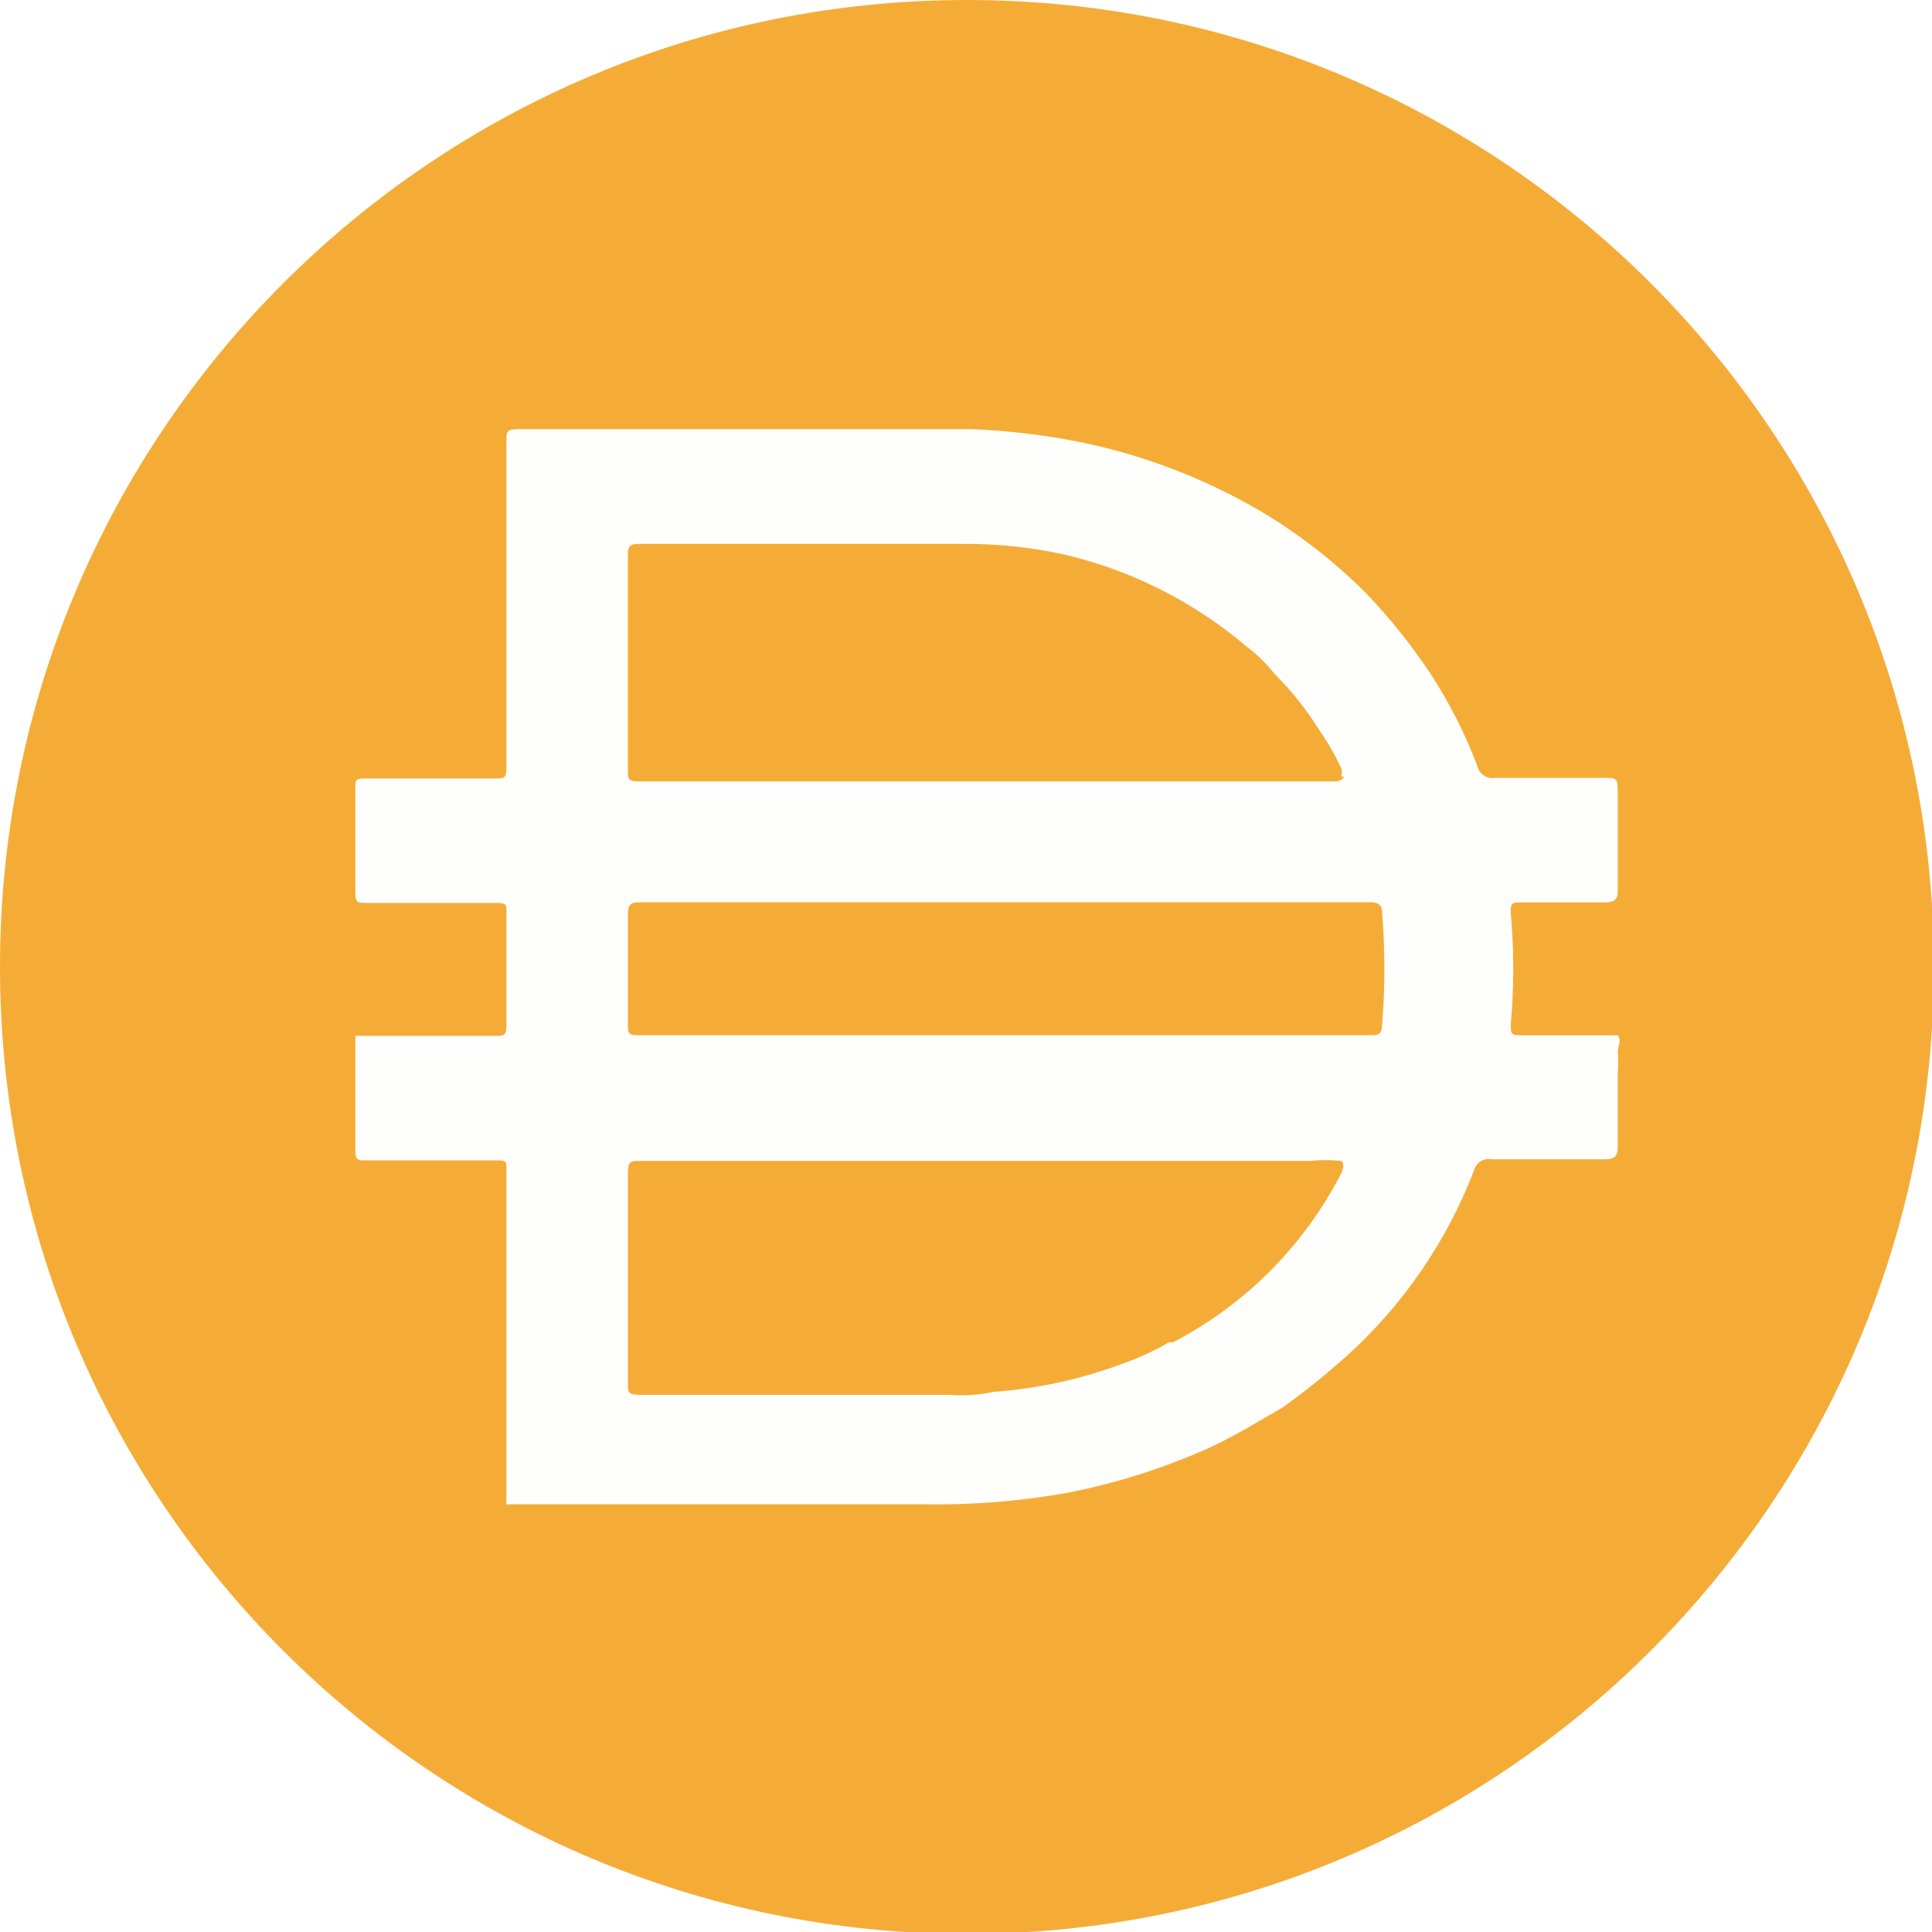
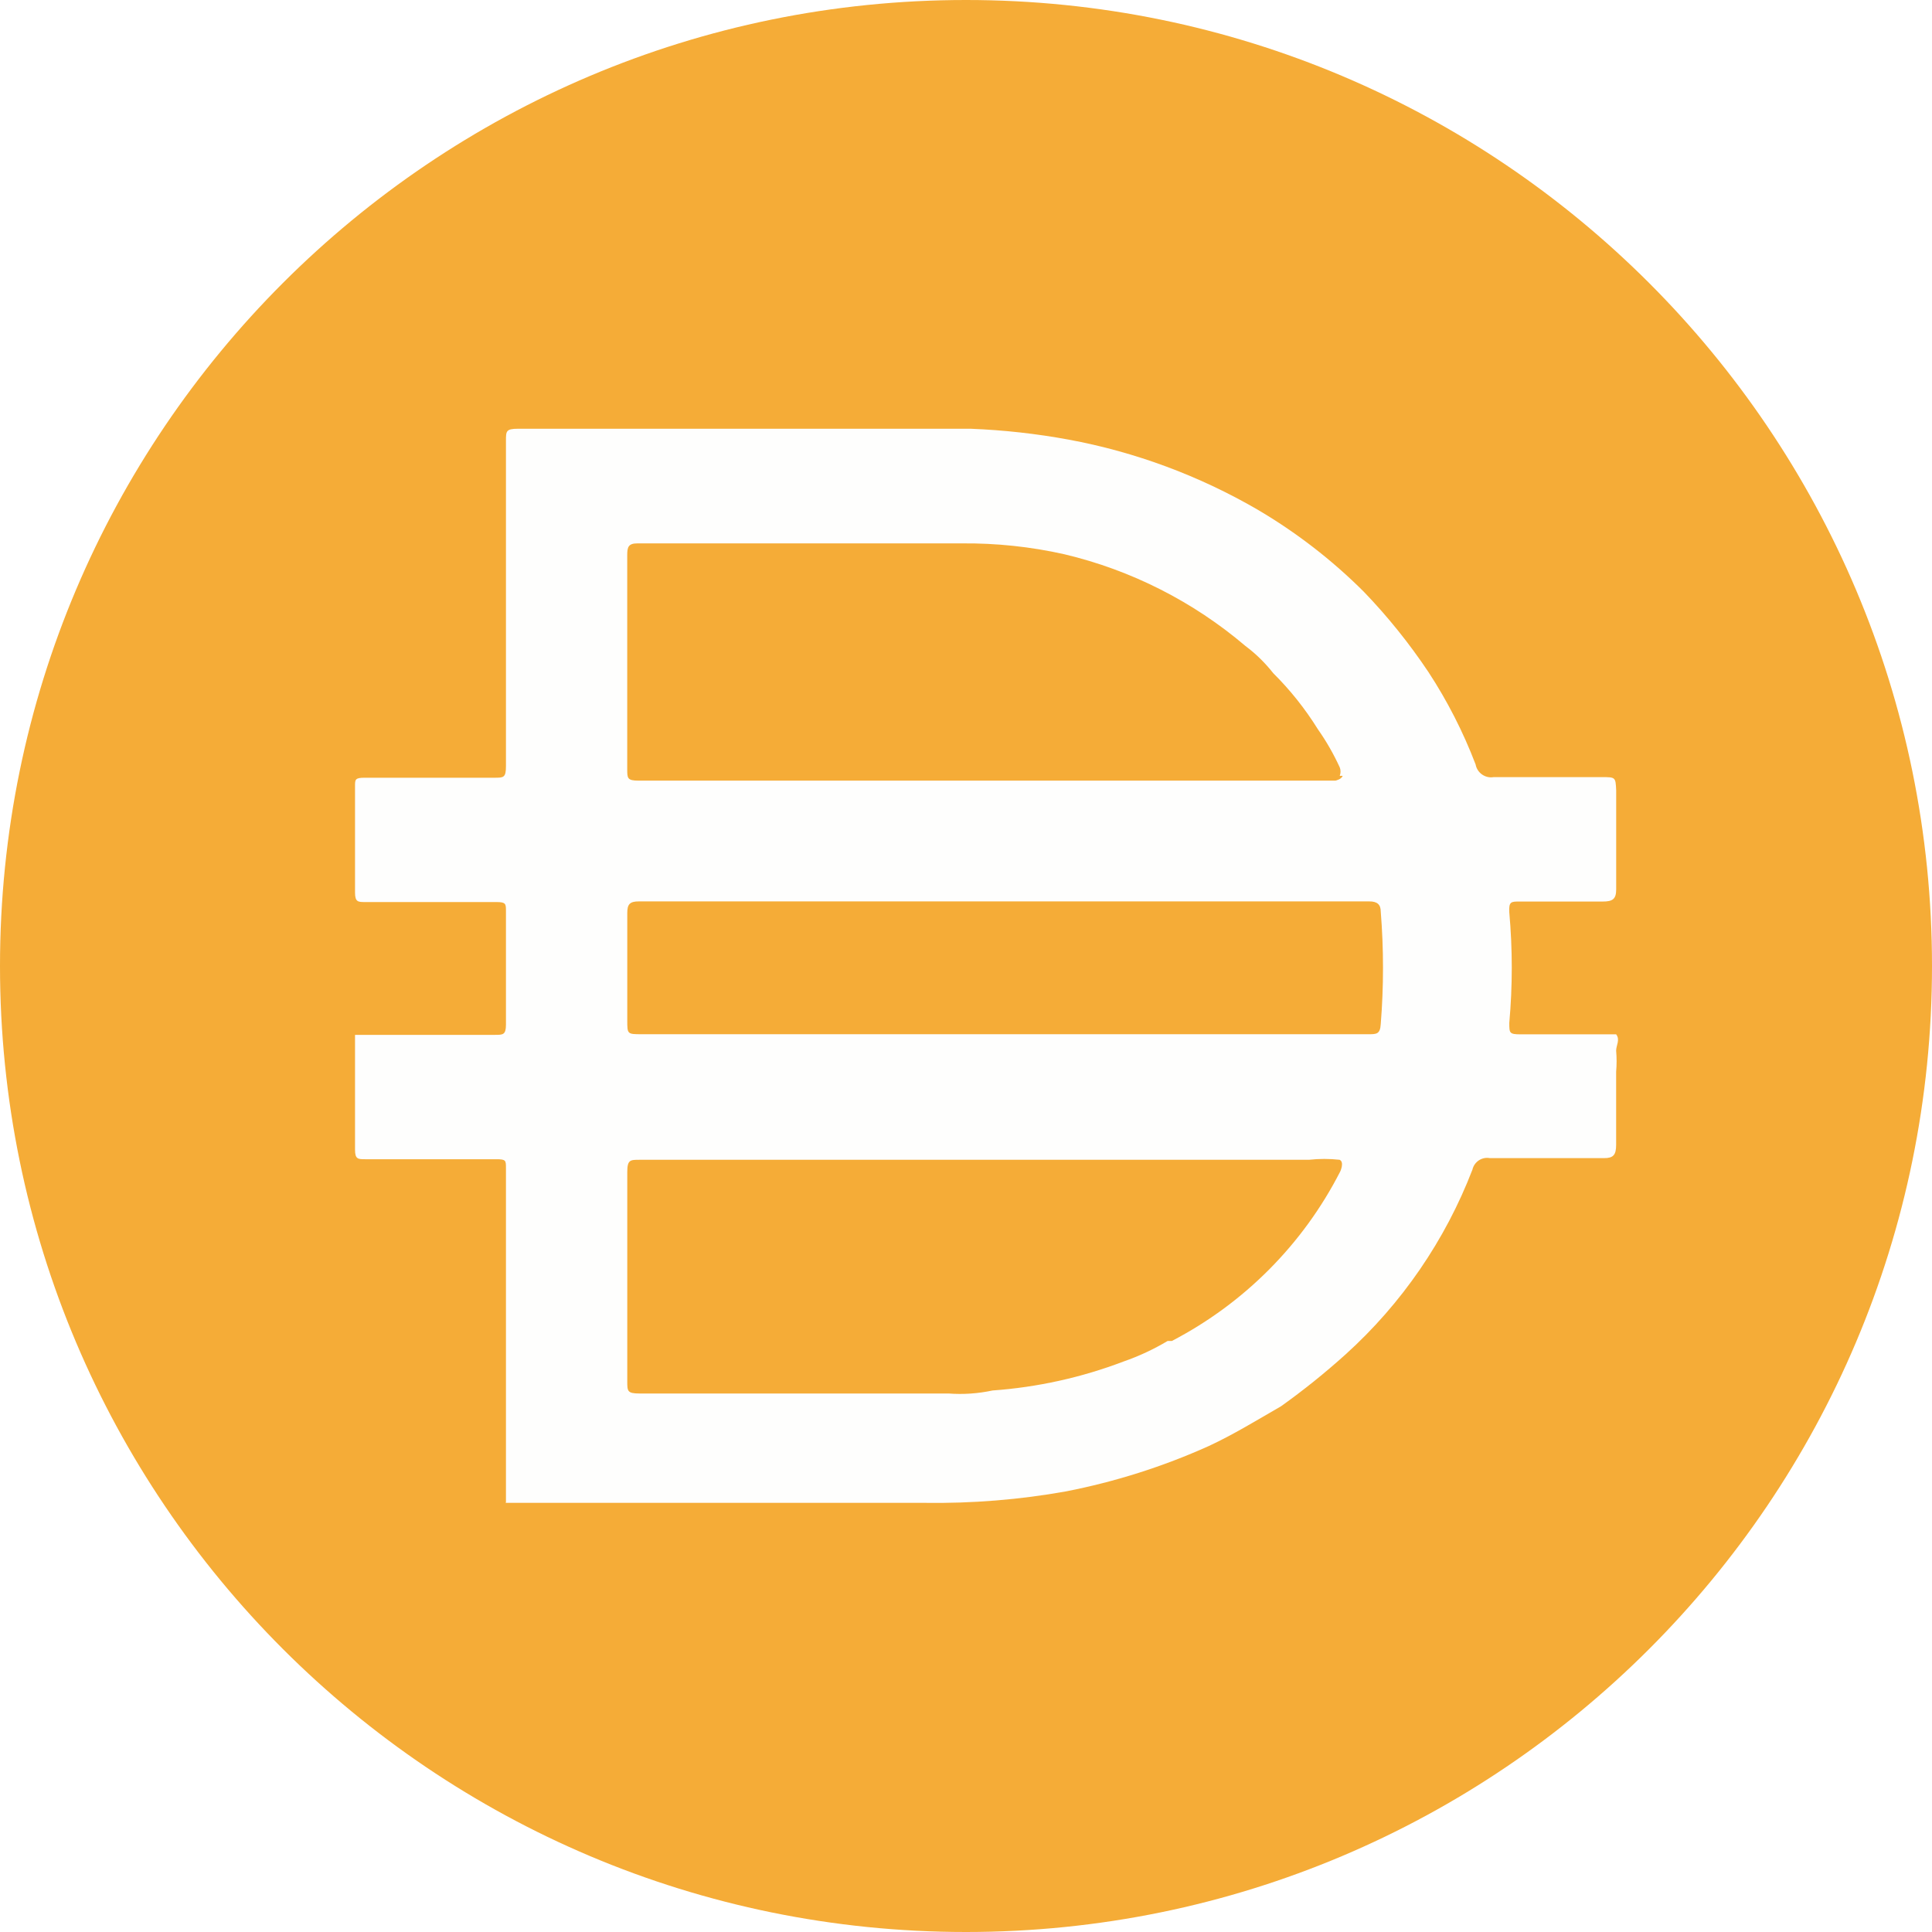
- <svg xmlns="http://www.w3.org/2000/svg" xml:space="preserve" width="64" height="64" version="1.1" shape-rendering="geometricPrecision" text-rendering="geometricPrecision" image-rendering="optimizeQuality" fill-rule="evenodd" clip-rule="evenodd" viewBox="0 0 444 444">
+ <svg xmlns="http://www.w3.org/2000/svg" xml:space="preserve" width="64" height="64" version="1.1" shape-rendering="geometricPrecision" text-rendering="geometricPrecision" image-rendering="optimizeQuality" fill-rule="evenodd" clip-rule="evenodd" viewBox="0 0 444.44 444.44">
  <g id="Layer_x0020_1">
    <path fill="#F5AC37" fill-rule="nonzero" d="M222.22 0c122.74,0 222.22,99.5 222.22,222.22 0,122.74 -99.48,222.22 -222.22,222.22 -122.72,0 -222.22,-99.49 -222.22,-222.22 0,-122.72 99.5,-222.22 222.22,-222.22z" />
    <path fill="#FEFEFD" fill-rule="nonzero" d="M230.41 237.91l84.44 0c1.8,0 2.65,0 2.78,-2.36 0.69,-8.59 0.69,-17.23 0,-25.83 0,-1.67 -0.83,-2.36 -2.64,-2.36l-168.05 0c-2.08,0 -2.64,0.69 -2.64,2.64l0 24.72c0,3.19 0,3.19 3.33,3.19l82.78 0zm77.79 -59.44c0.24,-0.63 0.24,-1.32 0,-1.94 -1.41,-3.07 -3.08,-6 -5.02,-8.75 -2.92,-4.7 -6.36,-9.03 -10.28,-12.92 -1.85,-2.35 -3.99,-4.46 -6.39,-6.25 -12.02,-10.23 -26.31,-17.47 -41.67,-21.11 -7.75,-1.74 -15.67,-2.57 -23.61,-2.5l-74.58 0c-2.08,0 -2.36,0.83 -2.36,2.64l0 49.3c0,2.08 0,2.64 2.64,2.64l160.27 0c0,0 1.39,-0.28 1.67,-1.11l-0.68 0zm0 88.33c-2.36,-0.26 -4.74,-0.26 -7.1,0l-154.02 0c-2.08,0 -2.78,0 -2.78,2.78l0 48.2c0,2.22 0,2.78 2.78,2.78l71.11 0c3.4,0.26 6.8,0.02 10.13,-0.69 10.32,-0.74 20.47,-2.98 30.15,-6.67 3.52,-1.22 6.92,-2.81 10.13,-4.72l0.97 0c16.67,-8.67 30.21,-22.29 38.75,-39.01 0,0 0.97,-2.1 -0.12,-2.65zm-191.81 78.75l0 -0.83 0 -32.36 0 -10.97 0 -32.64c0,-1.81 0,-2.08 -2.22,-2.08l-30.14 0c-1.67,0 -2.36,0 -2.36,-2.22l0 -26.39 32.22 0c1.8,0 2.5,0 2.5,-2.36l0 -26.11c0,-1.67 0,-2.08 -2.22,-2.08l-30.14 0c-1.67,0 -2.36,0 -2.36,-2.22l0 -24.44c0,-1.53 0,-1.94 2.22,-1.94l29.86 0c2.08,0 2.64,0 2.64,-2.64l0 -74.86c0,-2.22 0,-2.78 2.78,-2.78l104.16 0c7.56,0.3 15.07,1.13 22.5,2.5 15.31,2.83 30.02,8.3 43.47,16.11 8.92,5.25 17.13,11.59 24.44,18.89 5.5,5.71 10.46,11.89 14.86,18.47 4.37,6.67 8,13.8 10.85,21.25 0.35,1.94 2.21,3.25 4.15,2.92l24.86 0c3.19,0 3.19,0 3.33,3.06l0 22.78c0,2.22 -0.83,2.78 -3.06,2.78l-19.17 0c-1.94,0 -2.5,0 -2.36,2.5 0.76,8.46 0.76,16.95 0,25.41 0,2.36 0,2.64 2.65,2.64l21.93 0c0.97,1.25 0,2.5 0,3.76 0.14,1.61 0.14,3.24 0,4.85l0 16.81c0,2.36 -0.69,3.06 -2.78,3.06l-26.25 0c-1.83,-0.35 -3.61,0.82 -4.03,2.64 -6.25,16.25 -16.25,30.82 -29.17,42.5 -4.72,4.25 -9.68,8.25 -14.86,11.94 -5.56,3.2 -10.97,6.53 -16.67,9.17 -10.49,4.72 -21.49,8.2 -32.78,10.41 -10.72,1.92 -21.59,2.79 -32.5,2.64l-96.39 0 0 -0.14z" />
  </g>
</svg>
